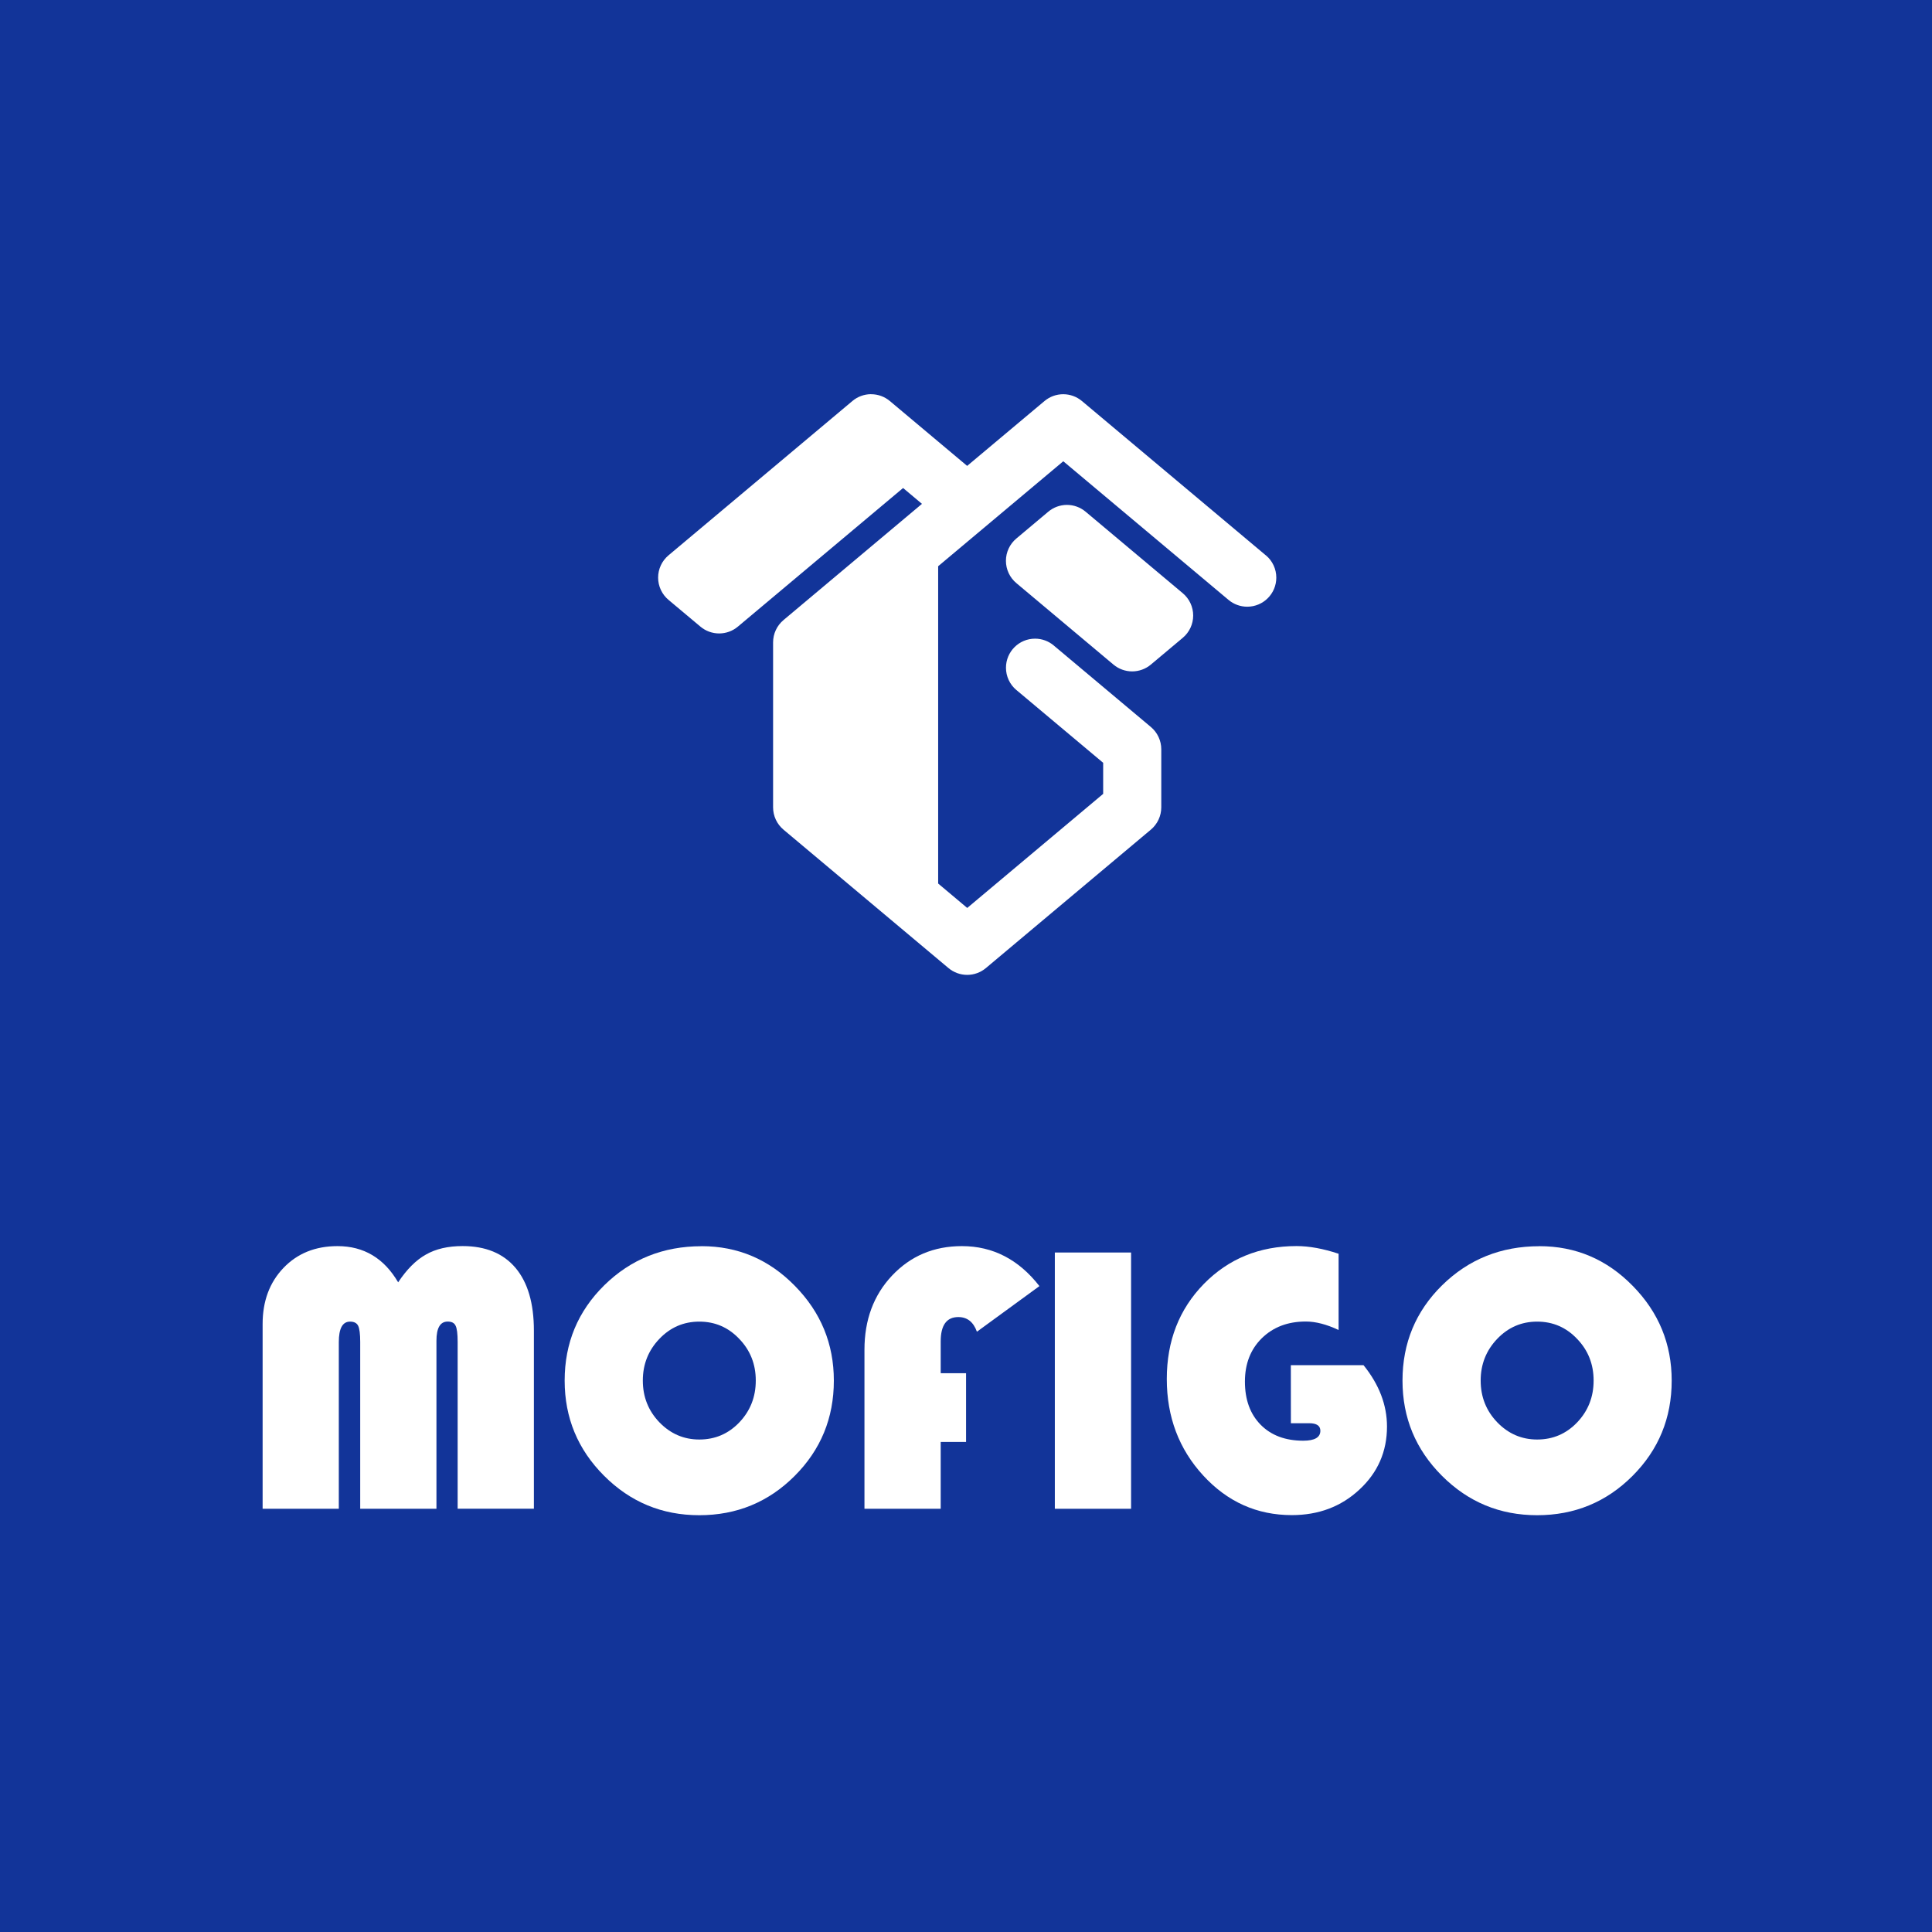
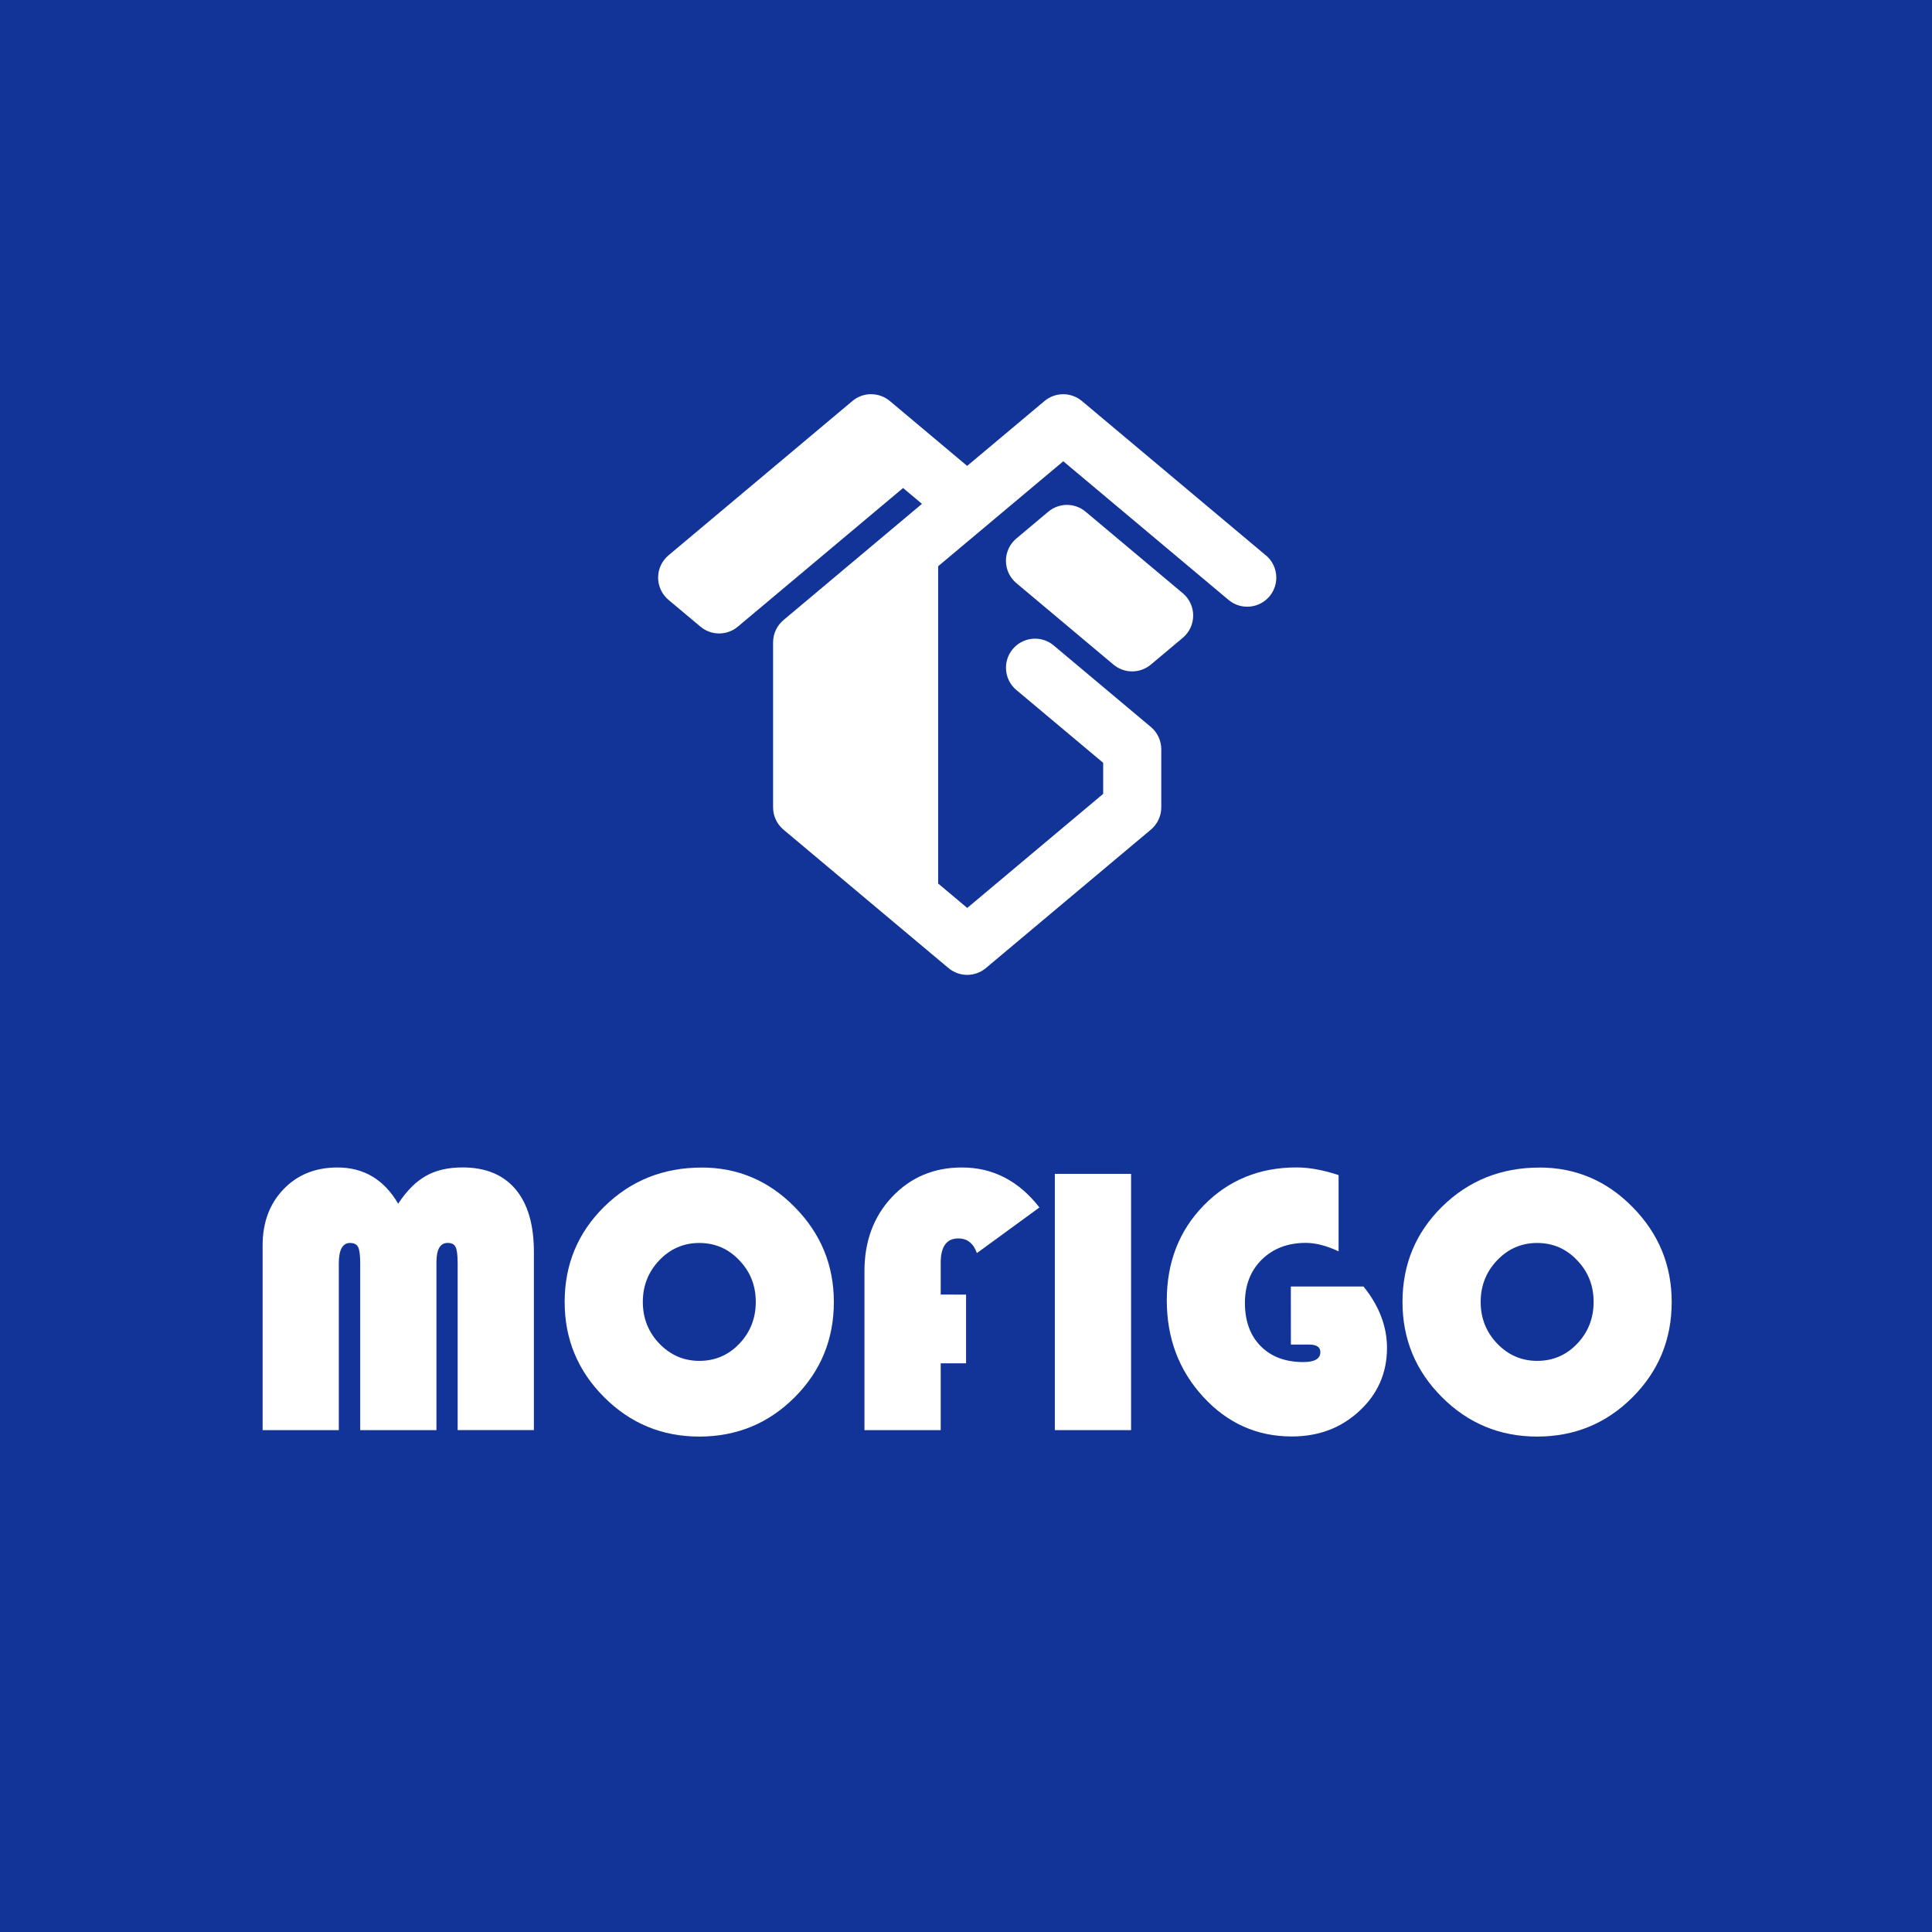
<svg xmlns="http://www.w3.org/2000/svg" width="39mm" height="39mm" viewBox="0 0 39 39" version="1.1" id="svg1439">
  <defs id="defs1433" />
  <rect style="fill:#123499;fill-opacity:1;stroke:#000000;stroke-width:0;stroke-miterlimit:4;stroke-dasharray:none" id="rect1107-2" width="39" height="39" x="4.9938541e-07" y="4.9938541e-07" />
-   <g aria-label="MOFIGO" id="text1111-1" style="font-style:normal;font-weight:normal;font-size:7.761px;line-height:1.25;font-family:sans-serif;fill:#ffffff;fill-opacity:1;stroke:none;stroke-width:0.529" transform="translate(-112.0117,-108.4844)">
+   <g aria-label="MOFIGO" id="text1111-1" style="font-style:normal;font-weight:normal;font-size:7.761px;line-height:1.25;font-family:sans-serif;fill:#ffffff;fill-opacity:1;stroke:none;stroke-width:0.529" transform="translate(-112.0117,-110.0719)">
    <path d="m 117.313,138.941 v -3.729 q 0,-0.693 0.421,-1.133 0.421,-0.44 1.091,-0.44 0.796,0 1.224,0.731 0.261,-0.394 0.561,-0.561 0.299,-0.171 0.739,-0.171 0.697,0 1.069,0.44 0.371,0.44 0.371,1.266 v 3.596 h -1.539 v -3.365 q 0,-0.25 -0.042,-0.33 -0.038,-0.083 -0.159,-0.083 -0.227,0 -0.227,0.387 v 3.392 h -1.539 v -3.365 q 0,-0.246 -0.042,-0.33 -0.042,-0.083 -0.163,-0.083 -0.227,0 -0.227,0.413 v 3.365 z" style="font-style:normal;font-variant:normal;font-weight:normal;font-stretch:normal;font-size:7.761px;font-family:'Bauhaus 93';-inkscape-font-specification:'Bauhaus 93, ';fill:#ffffff;stroke-width:0.529" id="path1459" />
    <path d="m 126.173,133.64 q 1.099,0 1.883,0.8 0.788,0.8 0.788,1.914 0,1.133 -0.792,1.925 -0.792,0.792 -1.925,0.792 -1.126,0 -1.921,-0.796 -0.796,-0.796 -0.796,-1.921 0,-1.137 0.8,-1.925 0.803,-0.788 1.963,-0.788 z m -0.045,1.523 q -0.474,0 -0.807,0.349 -0.333,0.349 -0.333,0.841 0,0.493 0.333,0.841 0.337,0.349 0.807,0.349 0.477,0 0.807,-0.345 0.333,-0.349 0.333,-0.845 0,-0.496 -0.333,-0.841 -0.33,-0.349 -0.807,-0.349 z" style="font-style:normal;font-variant:normal;font-weight:normal;font-stretch:normal;font-size:7.761px;font-family:'Bauhaus 93';-inkscape-font-specification:'Bauhaus 93, ';fill:#ffffff;stroke-width:0.529" id="path1461" />
    <path d="m 131.513,136.205 v 1.387 h -0.512 v 1.349 h -1.539 v -3.21 q 0,-0.906 0.557,-1.497 0.561,-0.595 1.41,-0.595 0.936,0 1.565,0.807 l -1.262,0.921 q -0.106,-0.296 -0.375,-0.296 -0.356,0 -0.356,0.493 v 0.64 z" style="font-style:normal;font-variant:normal;font-weight:normal;font-stretch:normal;font-size:7.761px;font-family:'Bauhaus 93';-inkscape-font-specification:'Bauhaus 93, ';fill:#ffffff;stroke-width:0.529" id="path1463" />
    <path d="m 134.844,133.768 v 5.173 h -1.539 v -5.173 z" style="font-style:normal;font-variant:normal;font-weight:normal;font-stretch:normal;font-size:7.761px;font-family:'Bauhaus 93';-inkscape-font-specification:'Bauhaus 93, ';fill:#ffffff;stroke-width:0.529" id="path1465" />
    <path d="m 138.069,136.042 h 1.467 q 0.474,0.587 0.474,1.239 0,0.758 -0.557,1.273 -0.553,0.515 -1.364,0.515 -1.054,0 -1.789,-0.8 -0.735,-0.8 -0.735,-1.948 0,-1.152 0.747,-1.918 0.75,-0.765 1.872,-0.765 0.383,0 0.849,0.155 v 1.539 q -0.364,-0.171 -0.663,-0.171 -0.542,0 -0.887,0.337 -0.341,0.337 -0.341,0.875 0,0.549 0.318,0.872 0.318,0.322 0.86,0.322 0.345,0 0.345,-0.201 0,-0.152 -0.227,-0.152 h -0.368 z" style="font-style:normal;font-variant:normal;font-weight:normal;font-stretch:normal;font-size:7.761px;font-family:'Bauhaus 93';-inkscape-font-specification:'Bauhaus 93, ';fill:#ffffff;stroke-width:0.529" id="path1467" />
    <path d="m 143.086,133.64 q 1.099,0 1.883,0.8 0.788,0.8 0.788,1.914 0,1.133 -0.792,1.925 -0.792,0.792 -1.925,0.792 -1.126,0 -1.921,-0.796 -0.796,-0.796 -0.796,-1.921 0,-1.137 0.8,-1.925 0.803,-0.788 1.963,-0.788 z m -0.045,1.523 q -0.474,0 -0.807,0.349 -0.333,0.349 -0.333,0.841 0,0.493 0.333,0.841 0.337,0.349 0.807,0.349 0.477,0 0.807,-0.345 0.333,-0.349 0.333,-0.845 0,-0.496 -0.333,-0.841 -0.33,-0.349 -0.807,-0.349 z" style="font-style:normal;font-variant:normal;font-weight:normal;font-stretch:normal;font-size:7.761px;font-family:'Bauhaus 93';-inkscape-font-specification:'Bauhaus 93, ';fill:#ffffff;stroke-width:0.529" id="path1469" />
  </g>
  <path id="path1113-8" style="fill:#ffffff;stroke:#000000;stroke-width:0;stroke-miterlimit:4;stroke-dasharray:none" d="m 17.581,7.957 a 0.587,0.587 0 0 0 -0.373,0.137 l -3.713,3.116 a 0.587,0.587 0 0 0 -0.21,0.45 0.587,0.587 0 0 0 0.213,0.452 l 0.642,0.538 a 0.587,0.587 0 0 0 0.377,0.137 0.587,0.587 0 0 0 0.377,-0.137 l 3.336,-2.799 0.381,0.32 -2.794,2.345 a 0.587,0.587 0 0 0 -10e-4,0.001 l -1.6e-4,2.2e-4 a 0.587,0.587 0 0 0 -0.21,0.45 0.587,0.587 0 0 0 0,0.002 v 3.328 a 0.587,0.587 0 0 0 0.213,0.453 l 3.328,2.792 6e-5,-4e-5 a 0.587,0.587 0 0 0 0.377,0.137 0.587,0.587 0 0 0 0.377,-0.137 l 3.331,-2.795 a 0.587,0.587 0 0 0 0.21,-0.45 0.587,0.587 0 0 0 0,-0.002 v -1.17 a 0.587,0.587 0 0 0 -0.21,-0.45 l -1.957,-1.642 a 0.587,0.587 0 0 0 -0.002,-0.002 l -0.002,-0.002 a 0.587,0.587 0 0 0 -0.377,-0.137 0.587,0.587 0 0 0 -0.587,0.587 0.587,0.587 0 0 0 0.21,0.45 0.587,0.587 0 0 0 0.003,0.002 l 1.749,1.467 v 0.627 l -2.744,2.303 -0.587,-0.493 v -6.405 l 2.526,-2.119 3.336,2.799 a 0.587,0.587 0 0 0 0.377,0.137 0.587,0.587 0 0 0 0.587,-0.587 0.587,0.587 0 0 0 -0.21,-0.45 l -0.004,-0.002 a 0.587,0.587 0 0 0 -5.2e-4,-3.8e-4 l -3.71,-3.113 -6e-5,6e-5 a 0.587,0.587 0 0 0 -0.377,-0.137 0.587,0.587 0 0 0 -0.377,0.137 l -6e-5,-6e-5 -1.562,1.31 -1.561,-1.31 -6e-5,6e-5 a 0.587,0.587 0 0 0 -0.377,-0.137 0.587,0.587 0 0 0 -0.004,0 z m 3.953,2.235 a 0.587,0.587 0 0 0 -0.375,0.139 l -0.643,0.54 a 0.587,0.587 0 0 0 -0.21,0.45 0.587,0.587 0 0 0 0.213,0.452 l 1.958,1.643 a 0.587,0.587 0 0 0 0.377,0.137 0.587,0.587 0 0 0 0.377,-0.137 l 0.645,-0.541 a 0.587,0.587 0 0 0 0.21,-0.45 0.587,0.587 0 0 0 -0.21,-0.45 l -1.962,-1.646 a 0.587,0.587 0 0 0 -0.377,-0.137 0.587,0.587 0 0 0 -0.004,0 z" />
</svg>
